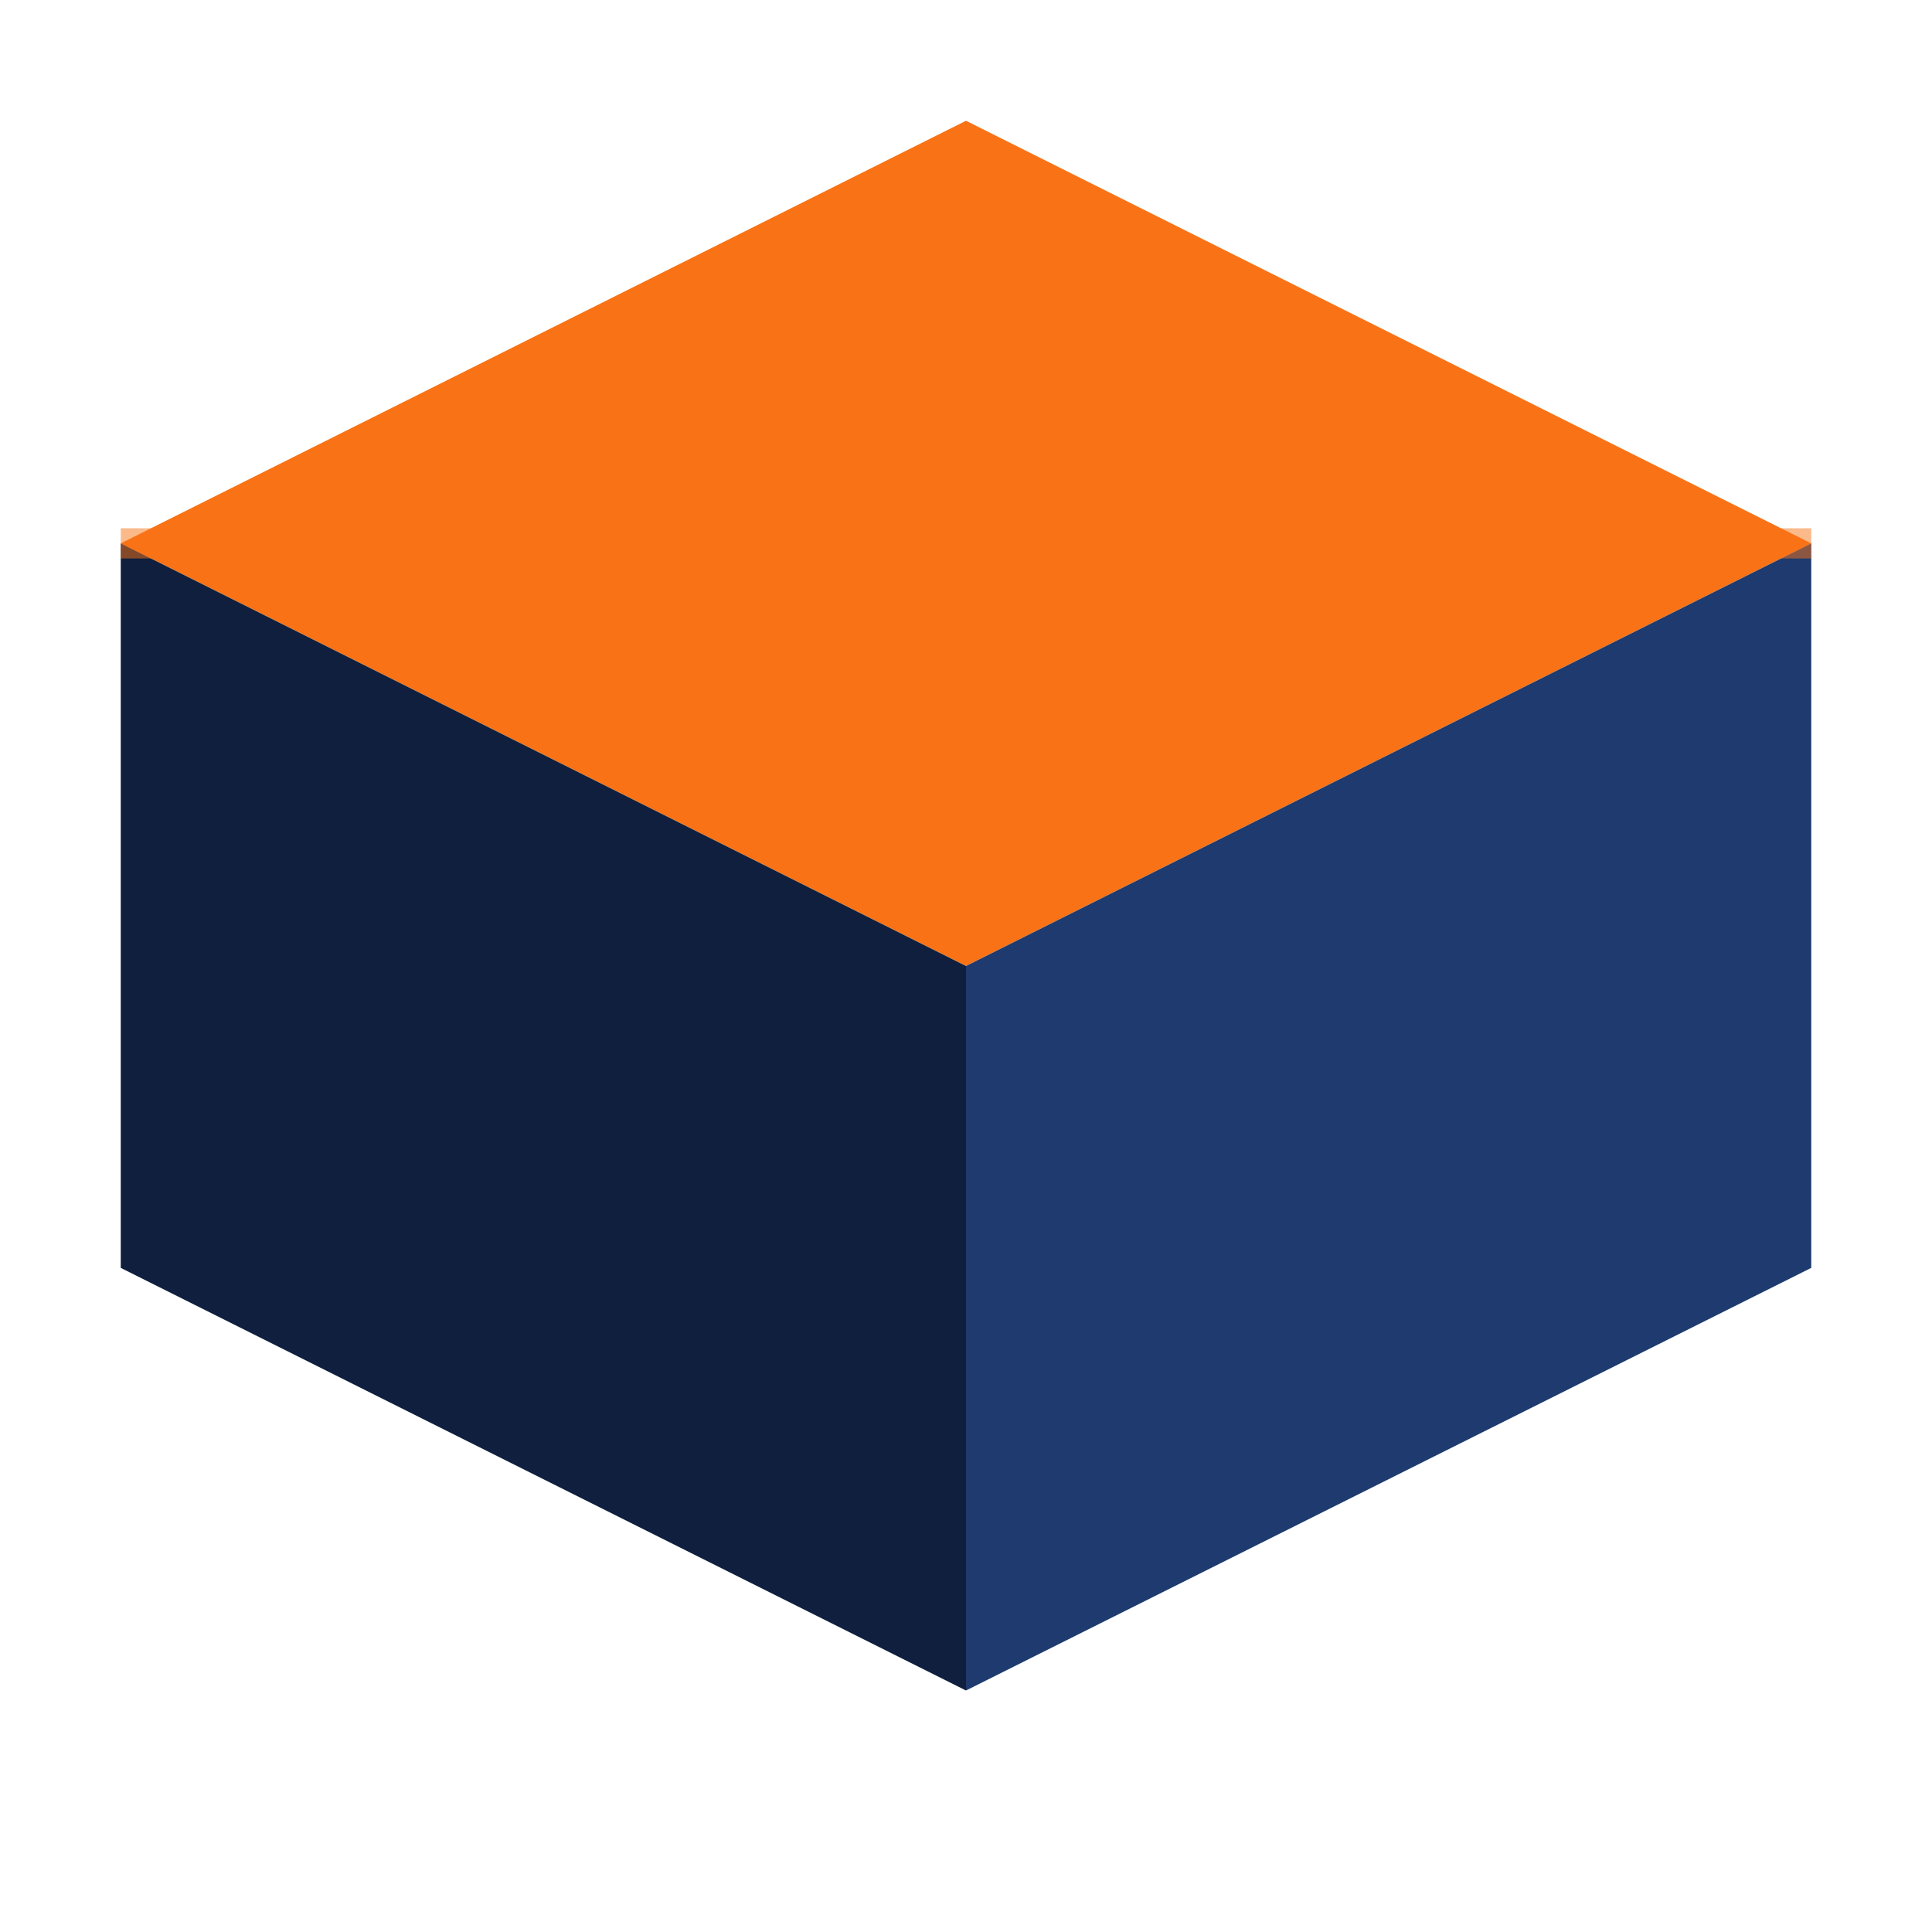
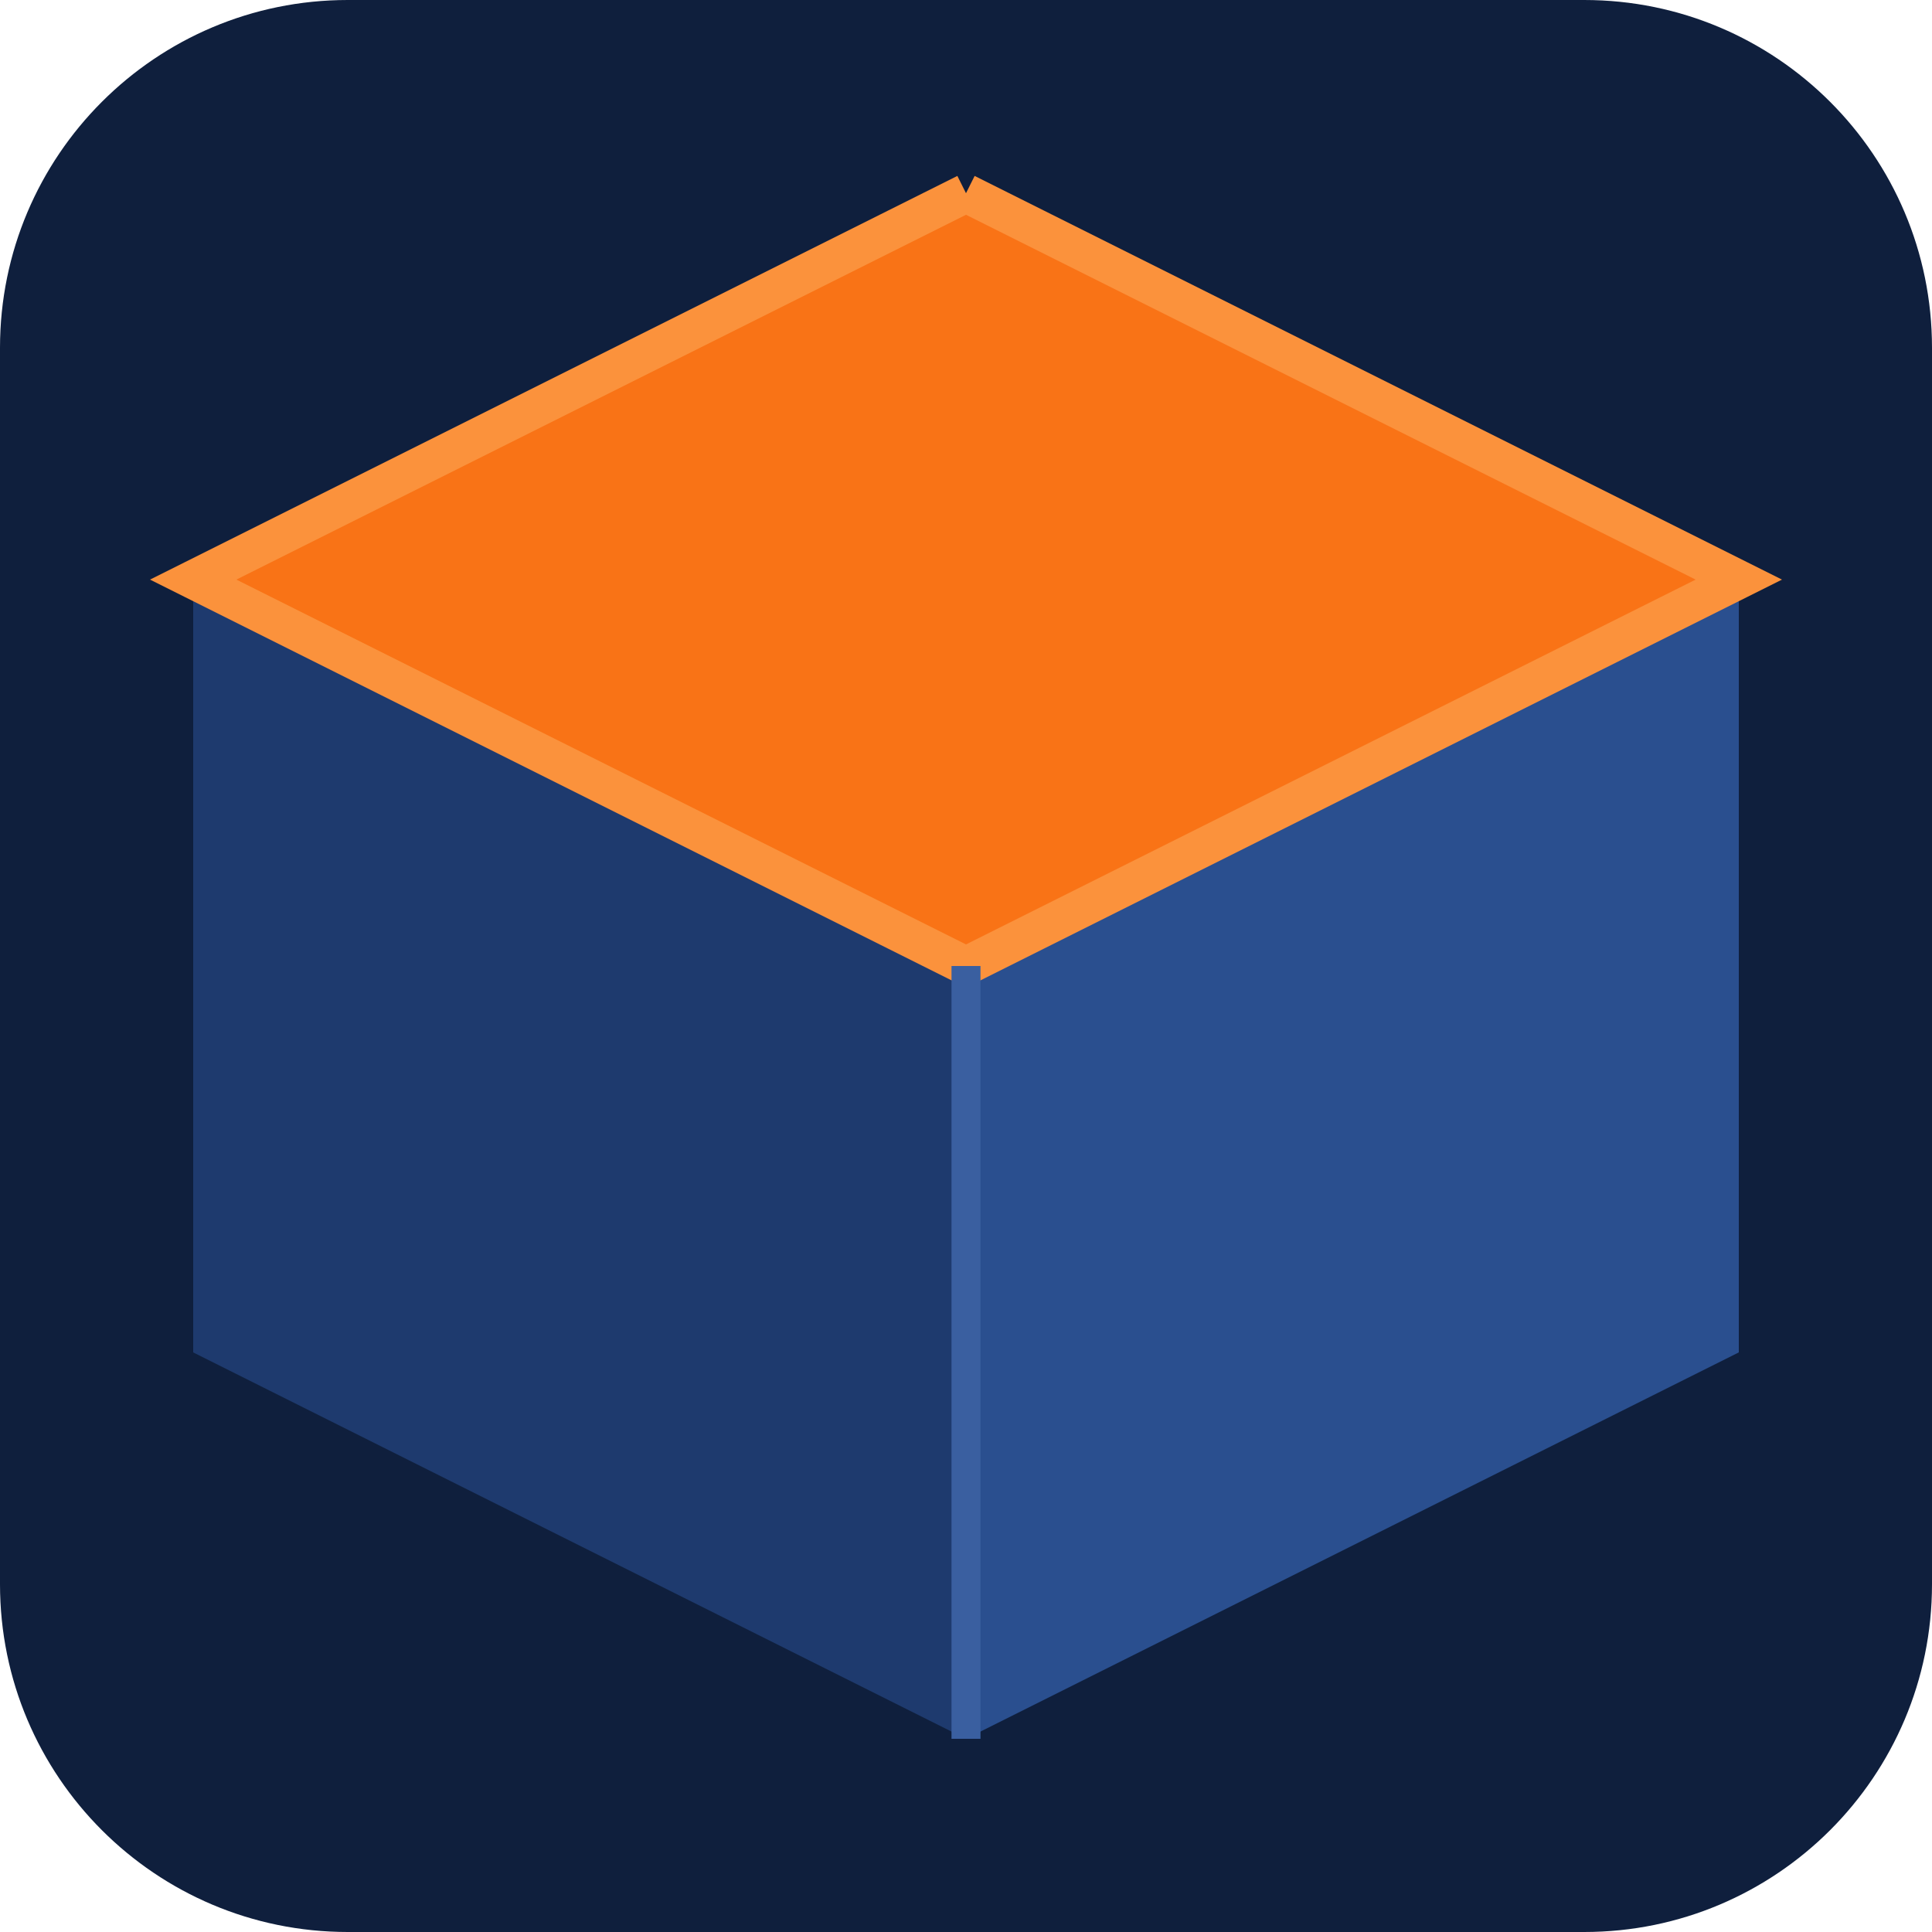
- <svg xmlns="http://www.w3.org/2000/svg" viewBox="0 0 32 32">
-   <polygon points="16,2 30,9 16,16 2,9" fill="#f97316" />
-   <polygon points="2,9 16,16 16,28 2,21" fill="#0f1f3d" />
-   <polygon points="30,9 16,16 16,28 30,21" fill="#1e3a6e" />
-   <line x1="2" y1="9" x2="30" y2="9" stroke="#f97316" stroke-width="0.5" opacity="0.5" />
+ <svg xmlns="http://www.w3.org/2000/svg" viewBox="0 0 100 100">
+   <rect width="100" height="100" rx="18" fill="#0f1f3d" />
+   <polygon points="50,10 90,30 50,50 10,30" fill="#f97316" />
+   <polygon points="10,30 50,50 50,90 10,70" fill="#1e3a6e" />
+   <polygon points="90,30 50,50 50,90 90,70" fill="#2a4f8f" />
+   <polyline points="50,10 90,30 50,50 10,30 50,10" fill="none" stroke="#fb923c" stroke-width="2" />
+   <line x1="50" y1="50" x2="50" y2="90" stroke="#3a5fa0" stroke-width="1.5" />
</svg>
